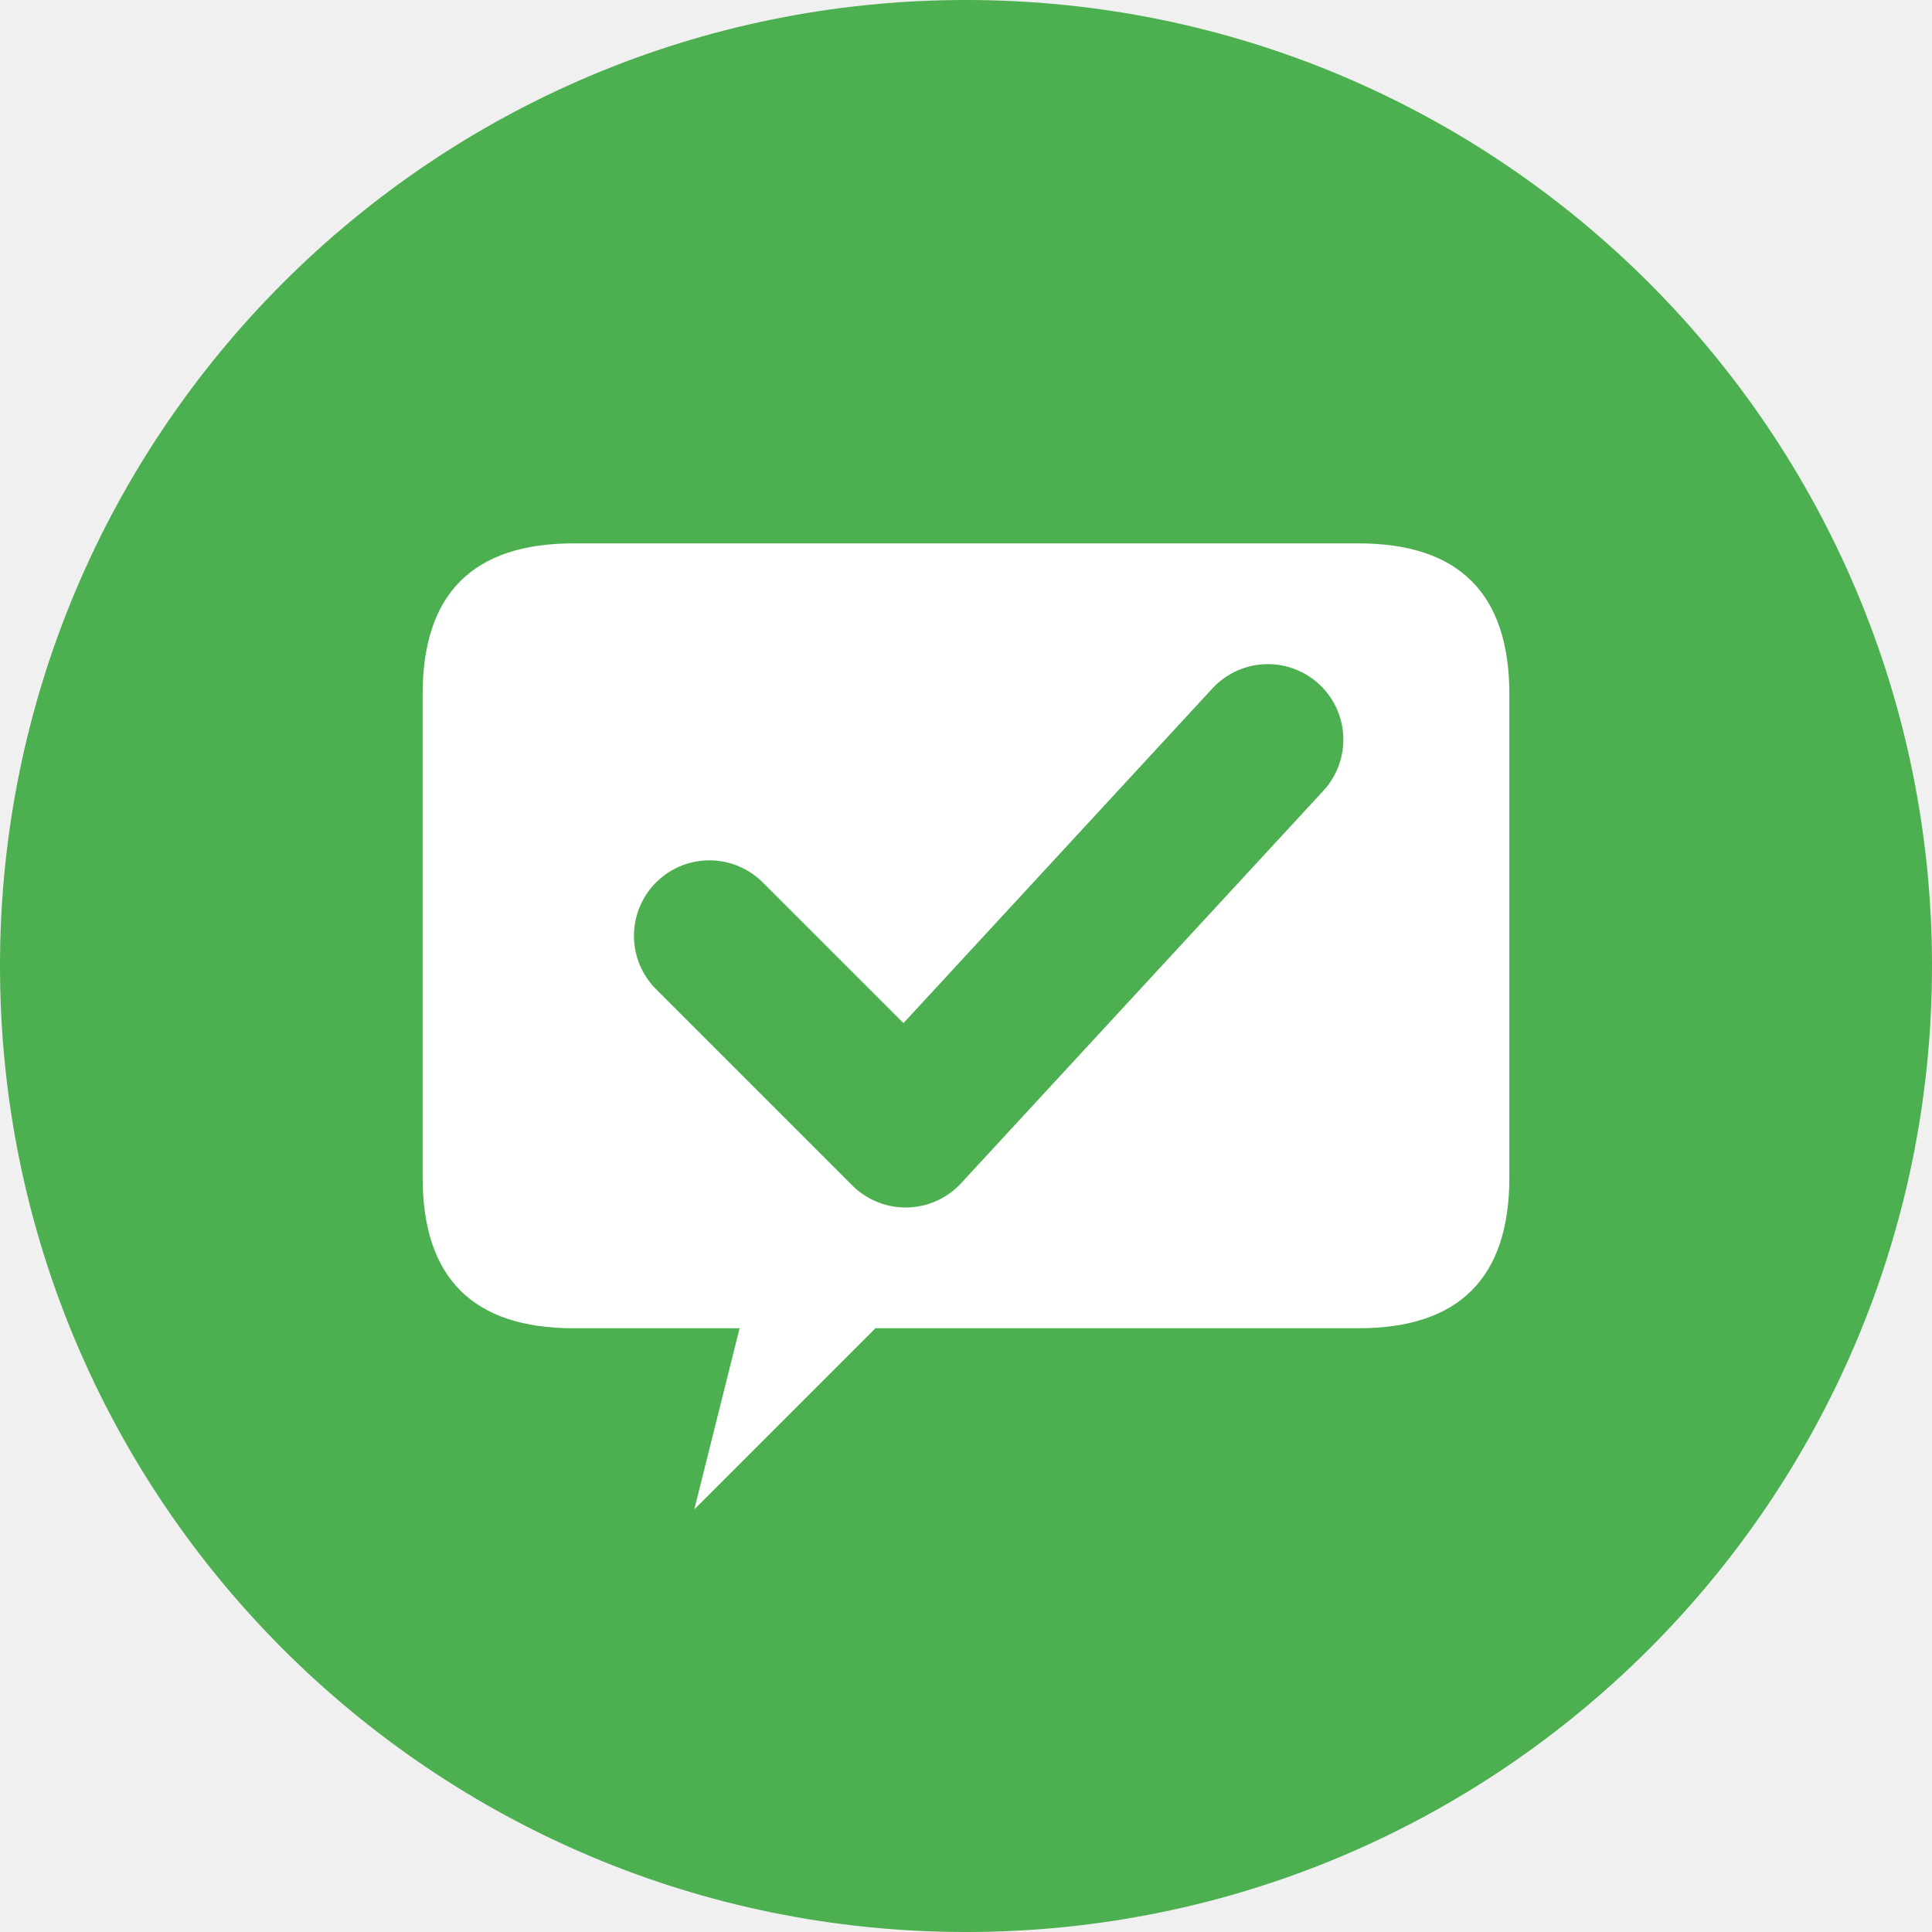
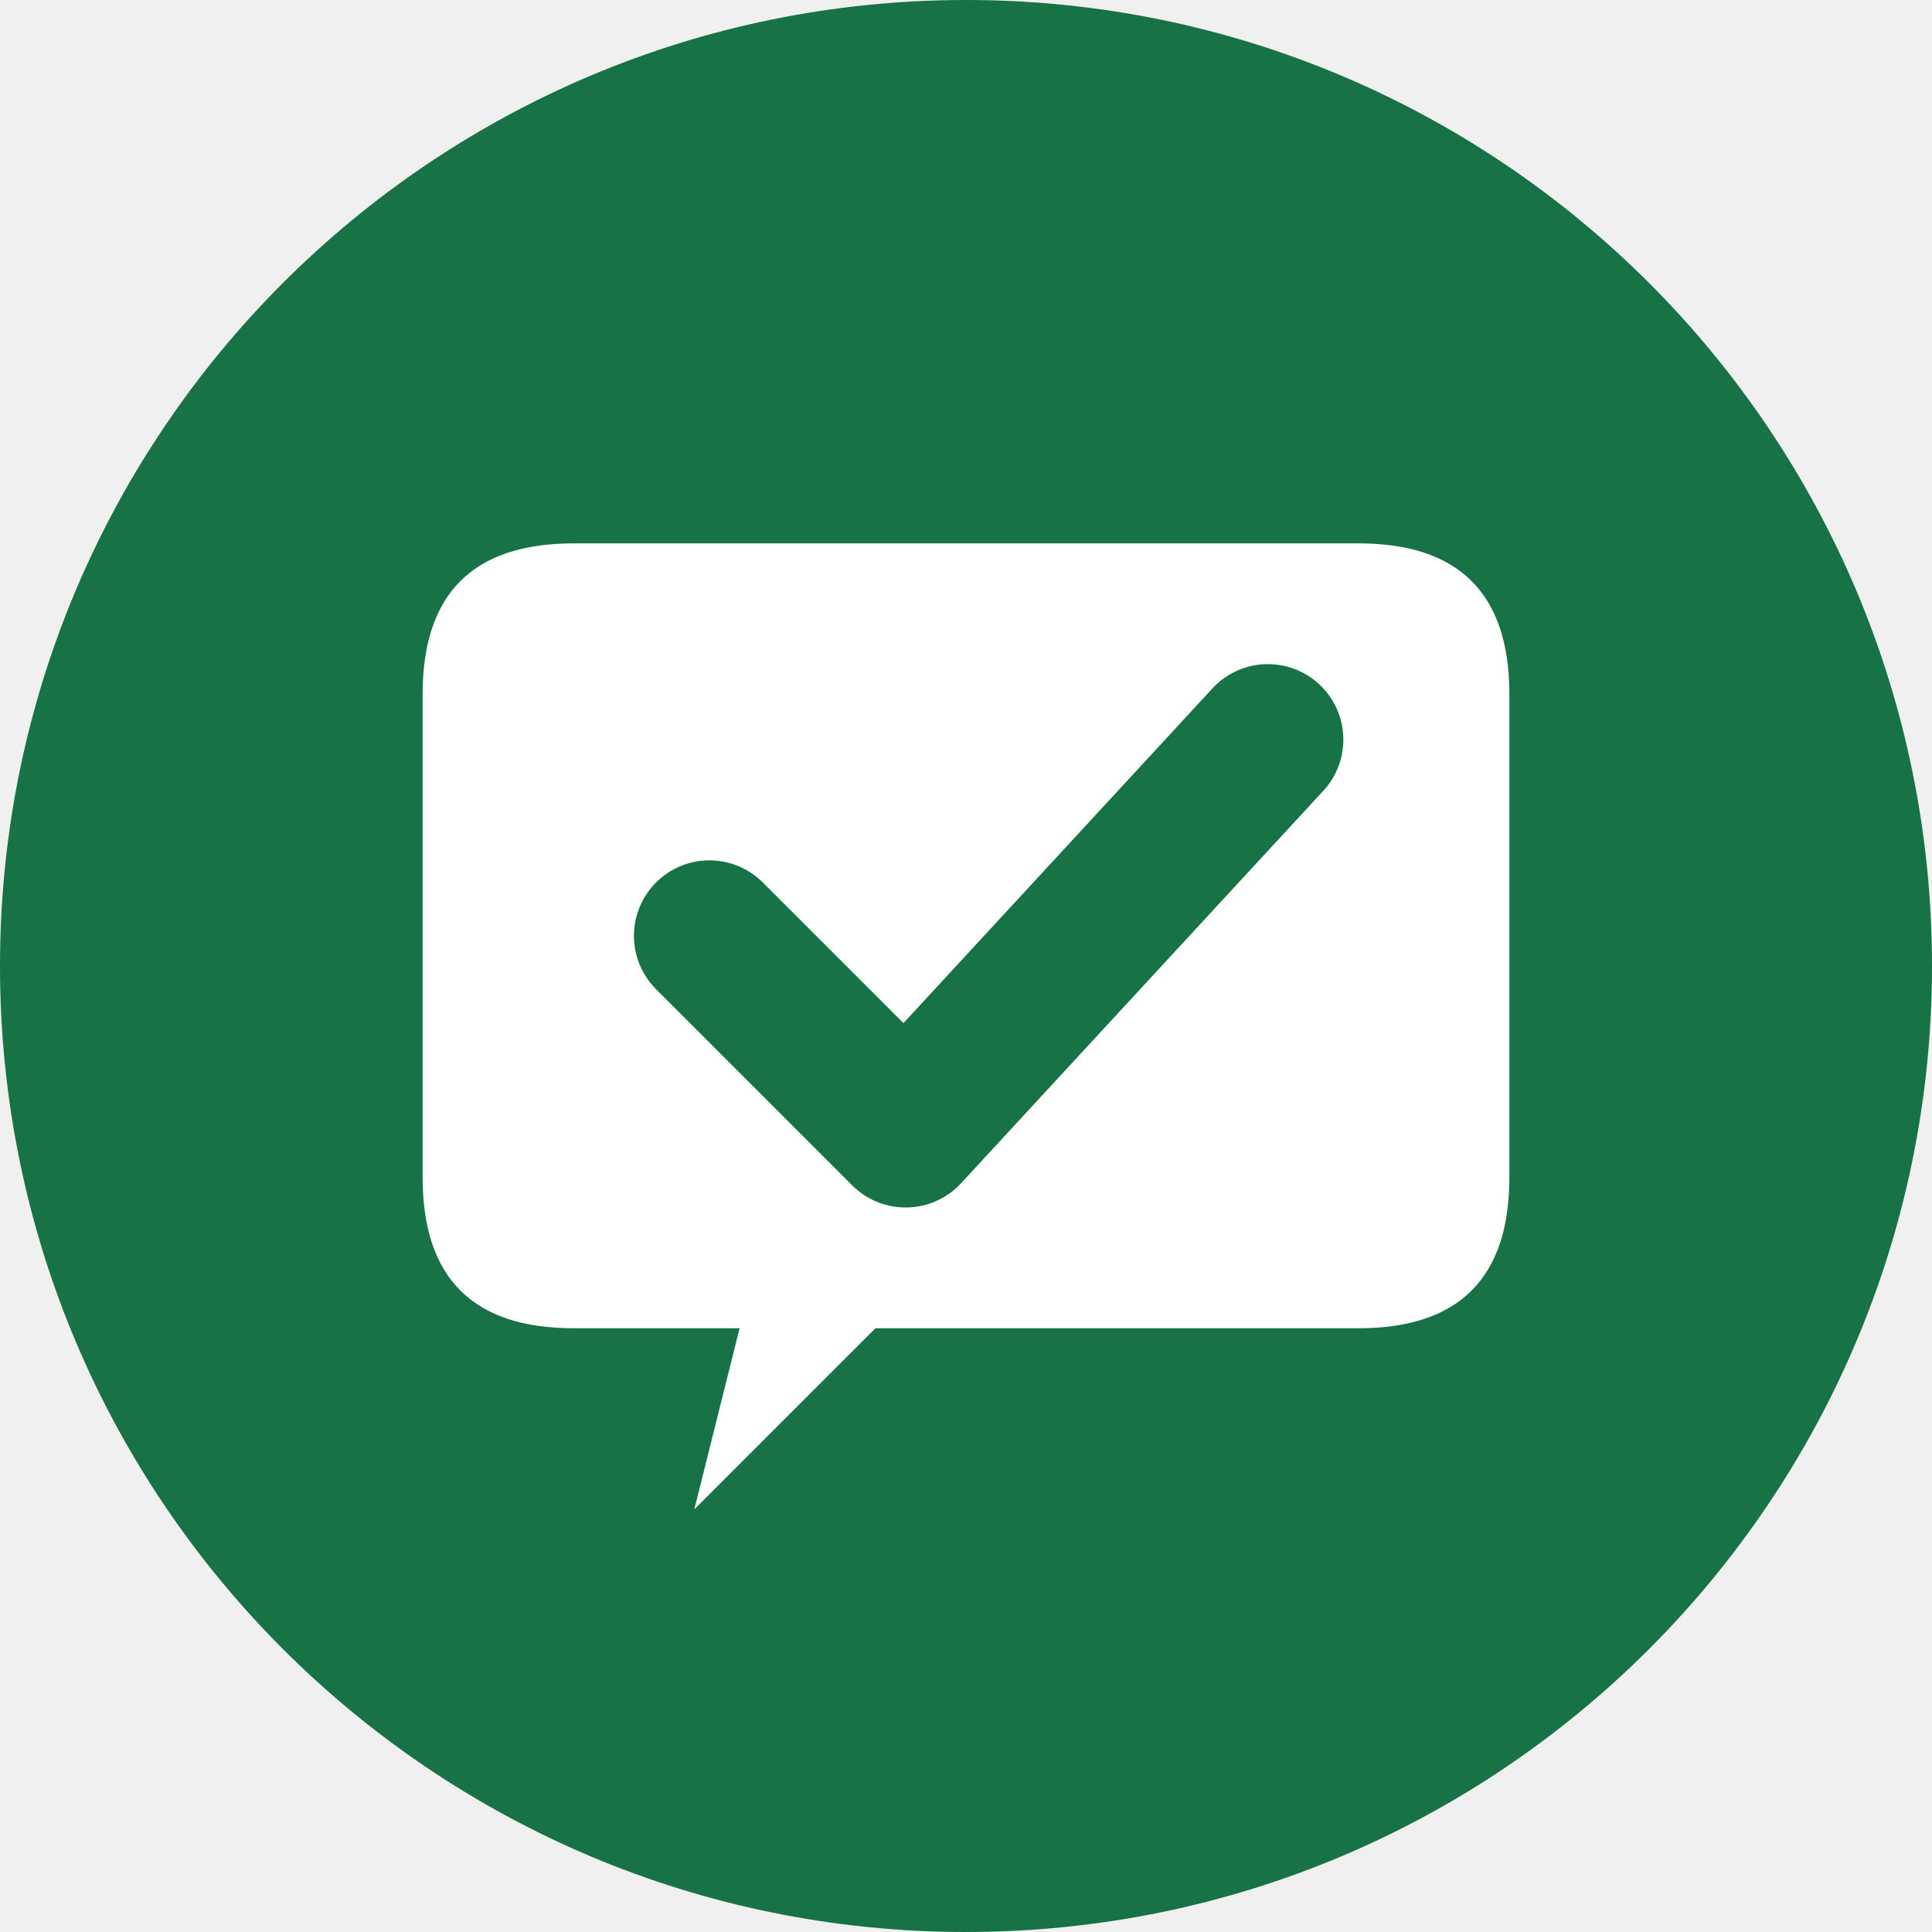
<svg xmlns="http://www.w3.org/2000/svg" viewBox="0 0 512 512" width="512" height="512">
-   <circle cx="256" cy="256" r="256" fill="#4CAF50" />
+   <circle cx="256" cy="256" r="256" fill="#177245" />
  <path d="     M 152 144     L 360 144     Q 400 144 400 184     L 400 312     Q 400 352 360 352     L 232 352     L 184 400     L 196 352     L 152 352     Q 112 352 112 312     L 112 184     Q 112 144 152 144     Z" fill="#ffffff" />
-   <path d="M 188 248 L 240 300 L 336 196" fill="none" stroke="#4CAF50" stroke-width="40" stroke-linecap="round" stroke-linejoin="round" />
+   <path d="M 188 248 L 240 300 L 336 196" fill="none" stroke="#177245" stroke-width="40" stroke-linecap="round" stroke-linejoin="round" />
</svg>
